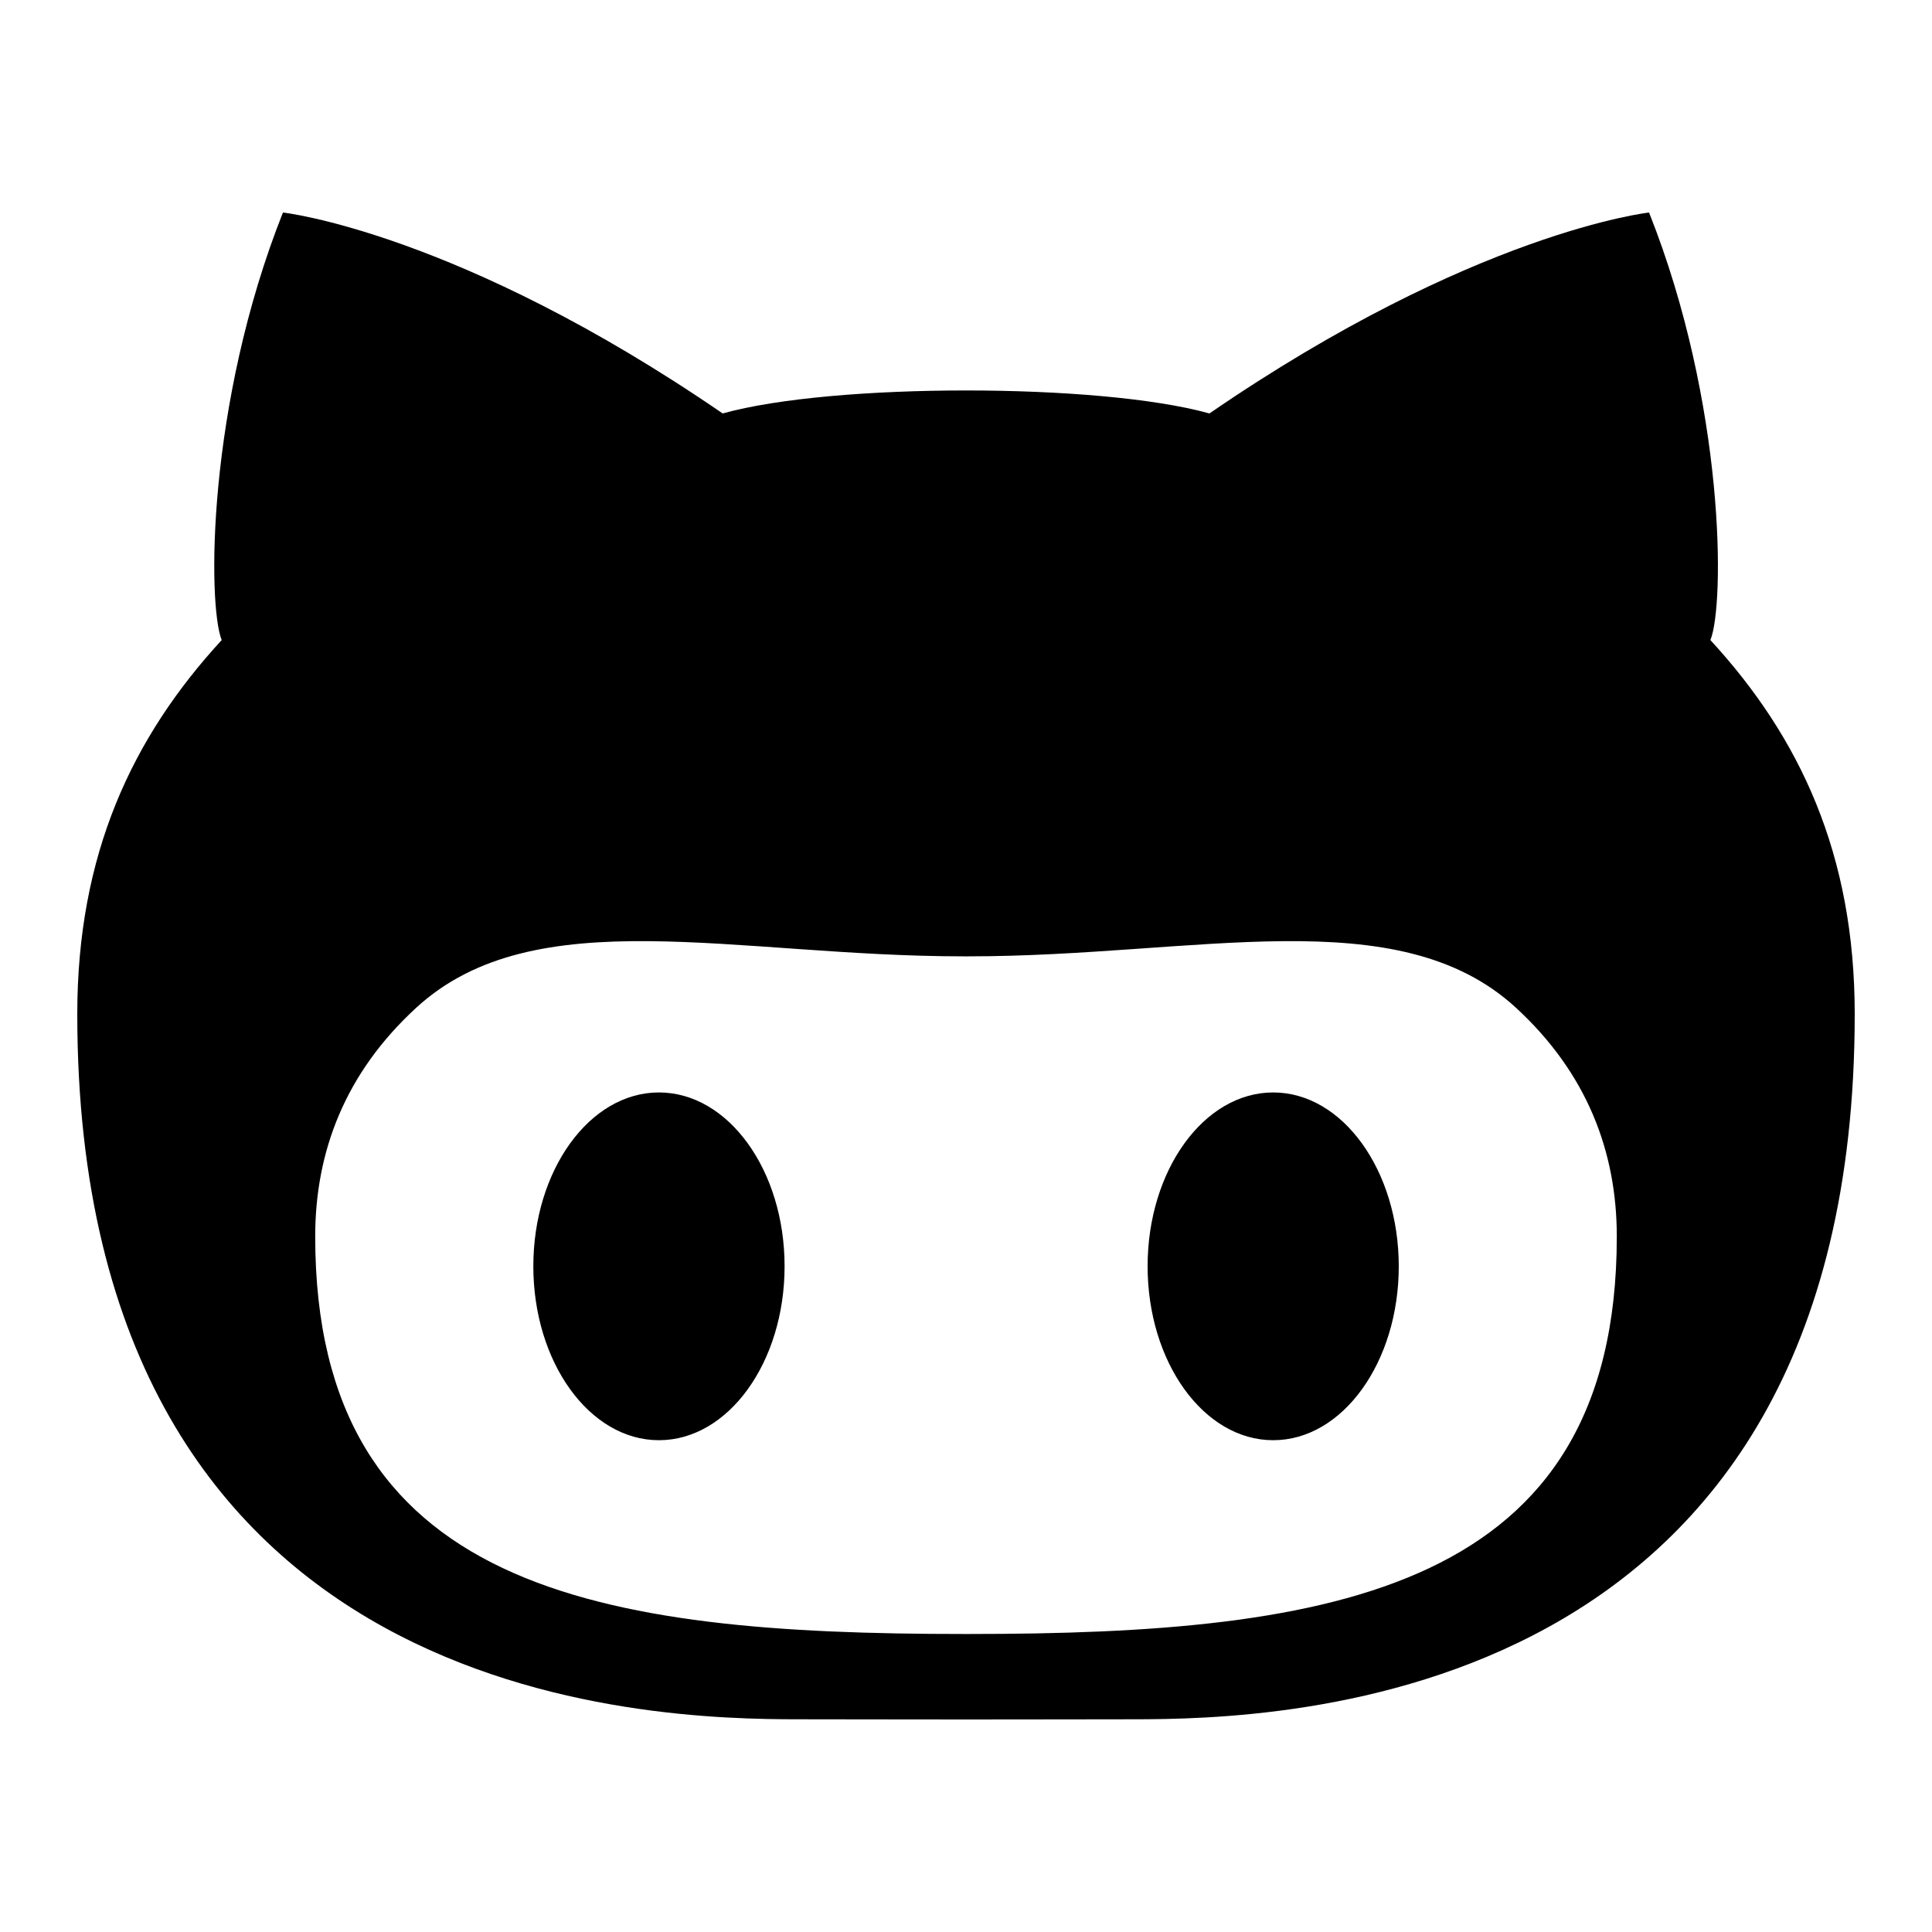
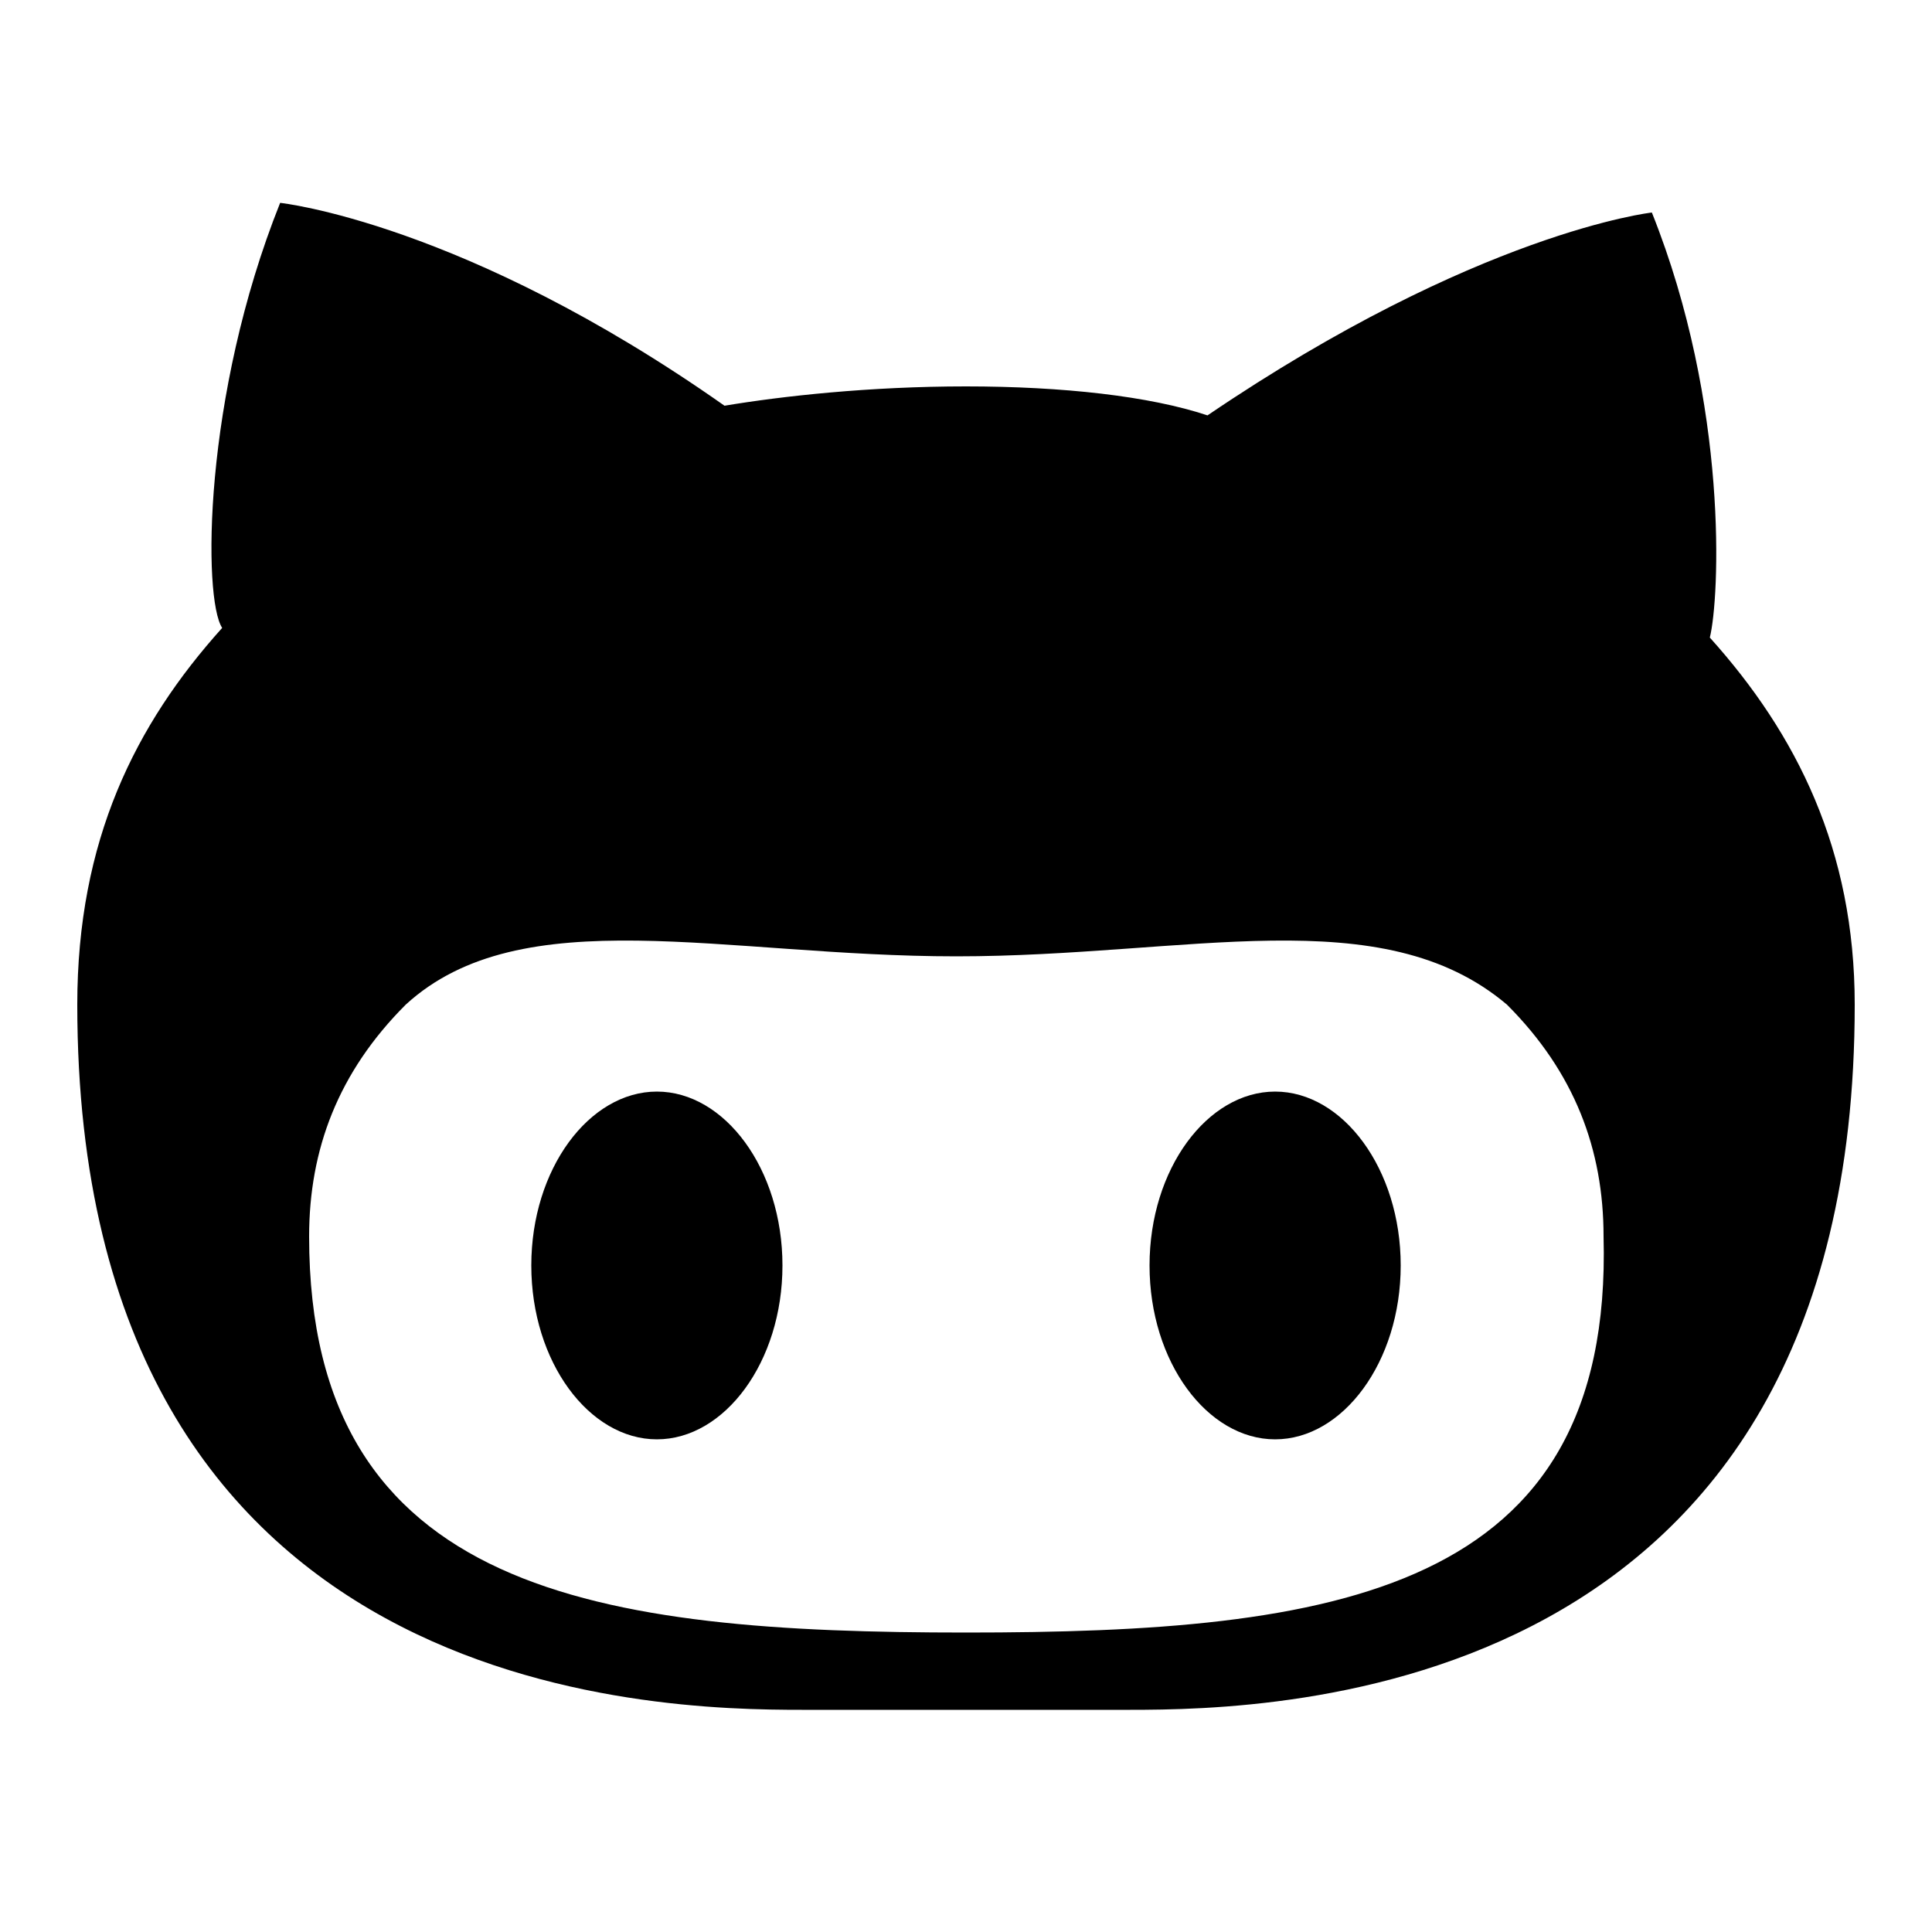
- <svg xmlns="http://www.w3.org/2000/svg" version="1.1" id="Github" x="0px" y="0px" viewBox="0 0 20 20" enable-background="new 0 0 20 20" xml:space="preserve">
-   <path d="M13.18,11.309c-0.718,0-1.3,0.807-1.3,1.799c0,0.994,0.582,1.801,1.3,1.801s1.3-0.807,1.3-1.801  C14.479,12.116,13.898,11.309,13.18,11.309z M17.706,6.626c0.149-0.365,0.155-2.439-0.635-4.426c0,0-1.811,0.199-4.551,2.08  c-0.575-0.16-1.548-0.238-2.519-0.238c-0.973,0-1.945,0.078-2.52,0.238C4.74,2.399,2.929,2.2,2.929,2.2  C2.14,4.187,2.148,6.261,2.295,6.626C1.367,7.634,0.8,8.845,0.8,10.497c0,7.186,5.963,7.301,7.467,7.301  c0.342,0,1.018,0.002,1.734,0.002c0.715,0,1.392-0.002,1.732-0.002c1.506,0,7.467-0.115,7.467-7.301  C19.2,8.845,18.634,7.634,17.706,6.626z M10.028,16.915H9.972c-3.771,0-6.709-0.449-6.709-4.115c0-0.879,0.31-1.693,1.047-2.369  c1.227-1.127,3.305-0.531,5.662-0.531c0.01,0,0.02,0,0.029,0c0.01,0,0.018,0,0.027,0c2.357,0,4.436-0.596,5.664,0.531  c0.735,0.676,1.045,1.49,1.045,2.369C16.737,16.466,13.8,16.915,10.028,16.915z M6.821,11.309c-0.718,0-1.3,0.807-1.3,1.799  c0,0.994,0.582,1.801,1.3,1.801c0.719,0,1.301-0.807,1.301-1.801C8.122,12.116,7.54,11.309,6.821,11.309z" />
+ <svg xmlns="http://www.w3.org/2000/svg" version="1.1" id="Github" x="0px" y="0px" viewBox="-39 41 20 20" style="enable-background:new -39 41 20 20;" xml:space="preserve">
+   <path d="M-25.8,52.3c-0.7,0-1.3,0.8-1.3,1.8c0,1,0.6,1.8,1.3,1.8s1.3-0.8,1.3-1.8C-24.5,53.1-25.1,52.3-25.8,52.3z M-21.3,47.6  c0.1-0.4,0.2-2.4-0.6-4.4c0,0-1.8,0.2-4.6,2.1C-27.1,45.1-28,45-29,45c-1,0-1.9,0.1-2.5,0.2c-2.7-1.9-4.6-2.1-4.6-2.1  c-0.8,2-0.8,4.1-0.6,4.4c-0.9,1-1.5,2.2-1.5,3.9c0,7.2,6,7.3,7.5,7.3c0.3,0,1,0,1.7,0c0.7,0,1.4,0,1.7,0c1.5,0,7.5-0.1,7.5-7.3  C-19.8,49.8-20.4,48.6-21.3,47.6z M-29,57.9L-29,57.9c-3.8,0-6.8-0.4-6.8-4.1c0-0.9,0.3-1.7,1-2.4c1.2-1.1,3.3-0.5,5.7-0.5  c0,0,0,0,0,0c0,0,0,0,0,0c2.4,0,4.4-0.6,5.7,0.5c0.7,0.7,1,1.5,1,2.4C-22.3,57.5-25.2,57.9-29,57.9z M-32.2,52.3  c-0.7,0-1.3,0.8-1.3,1.8c0,1,0.6,1.8,1.3,1.8c0.7,0,1.3-0.8,1.3-1.8C-30.9,53.1-31.5,52.3-32.2,52.3z" />
</svg>
